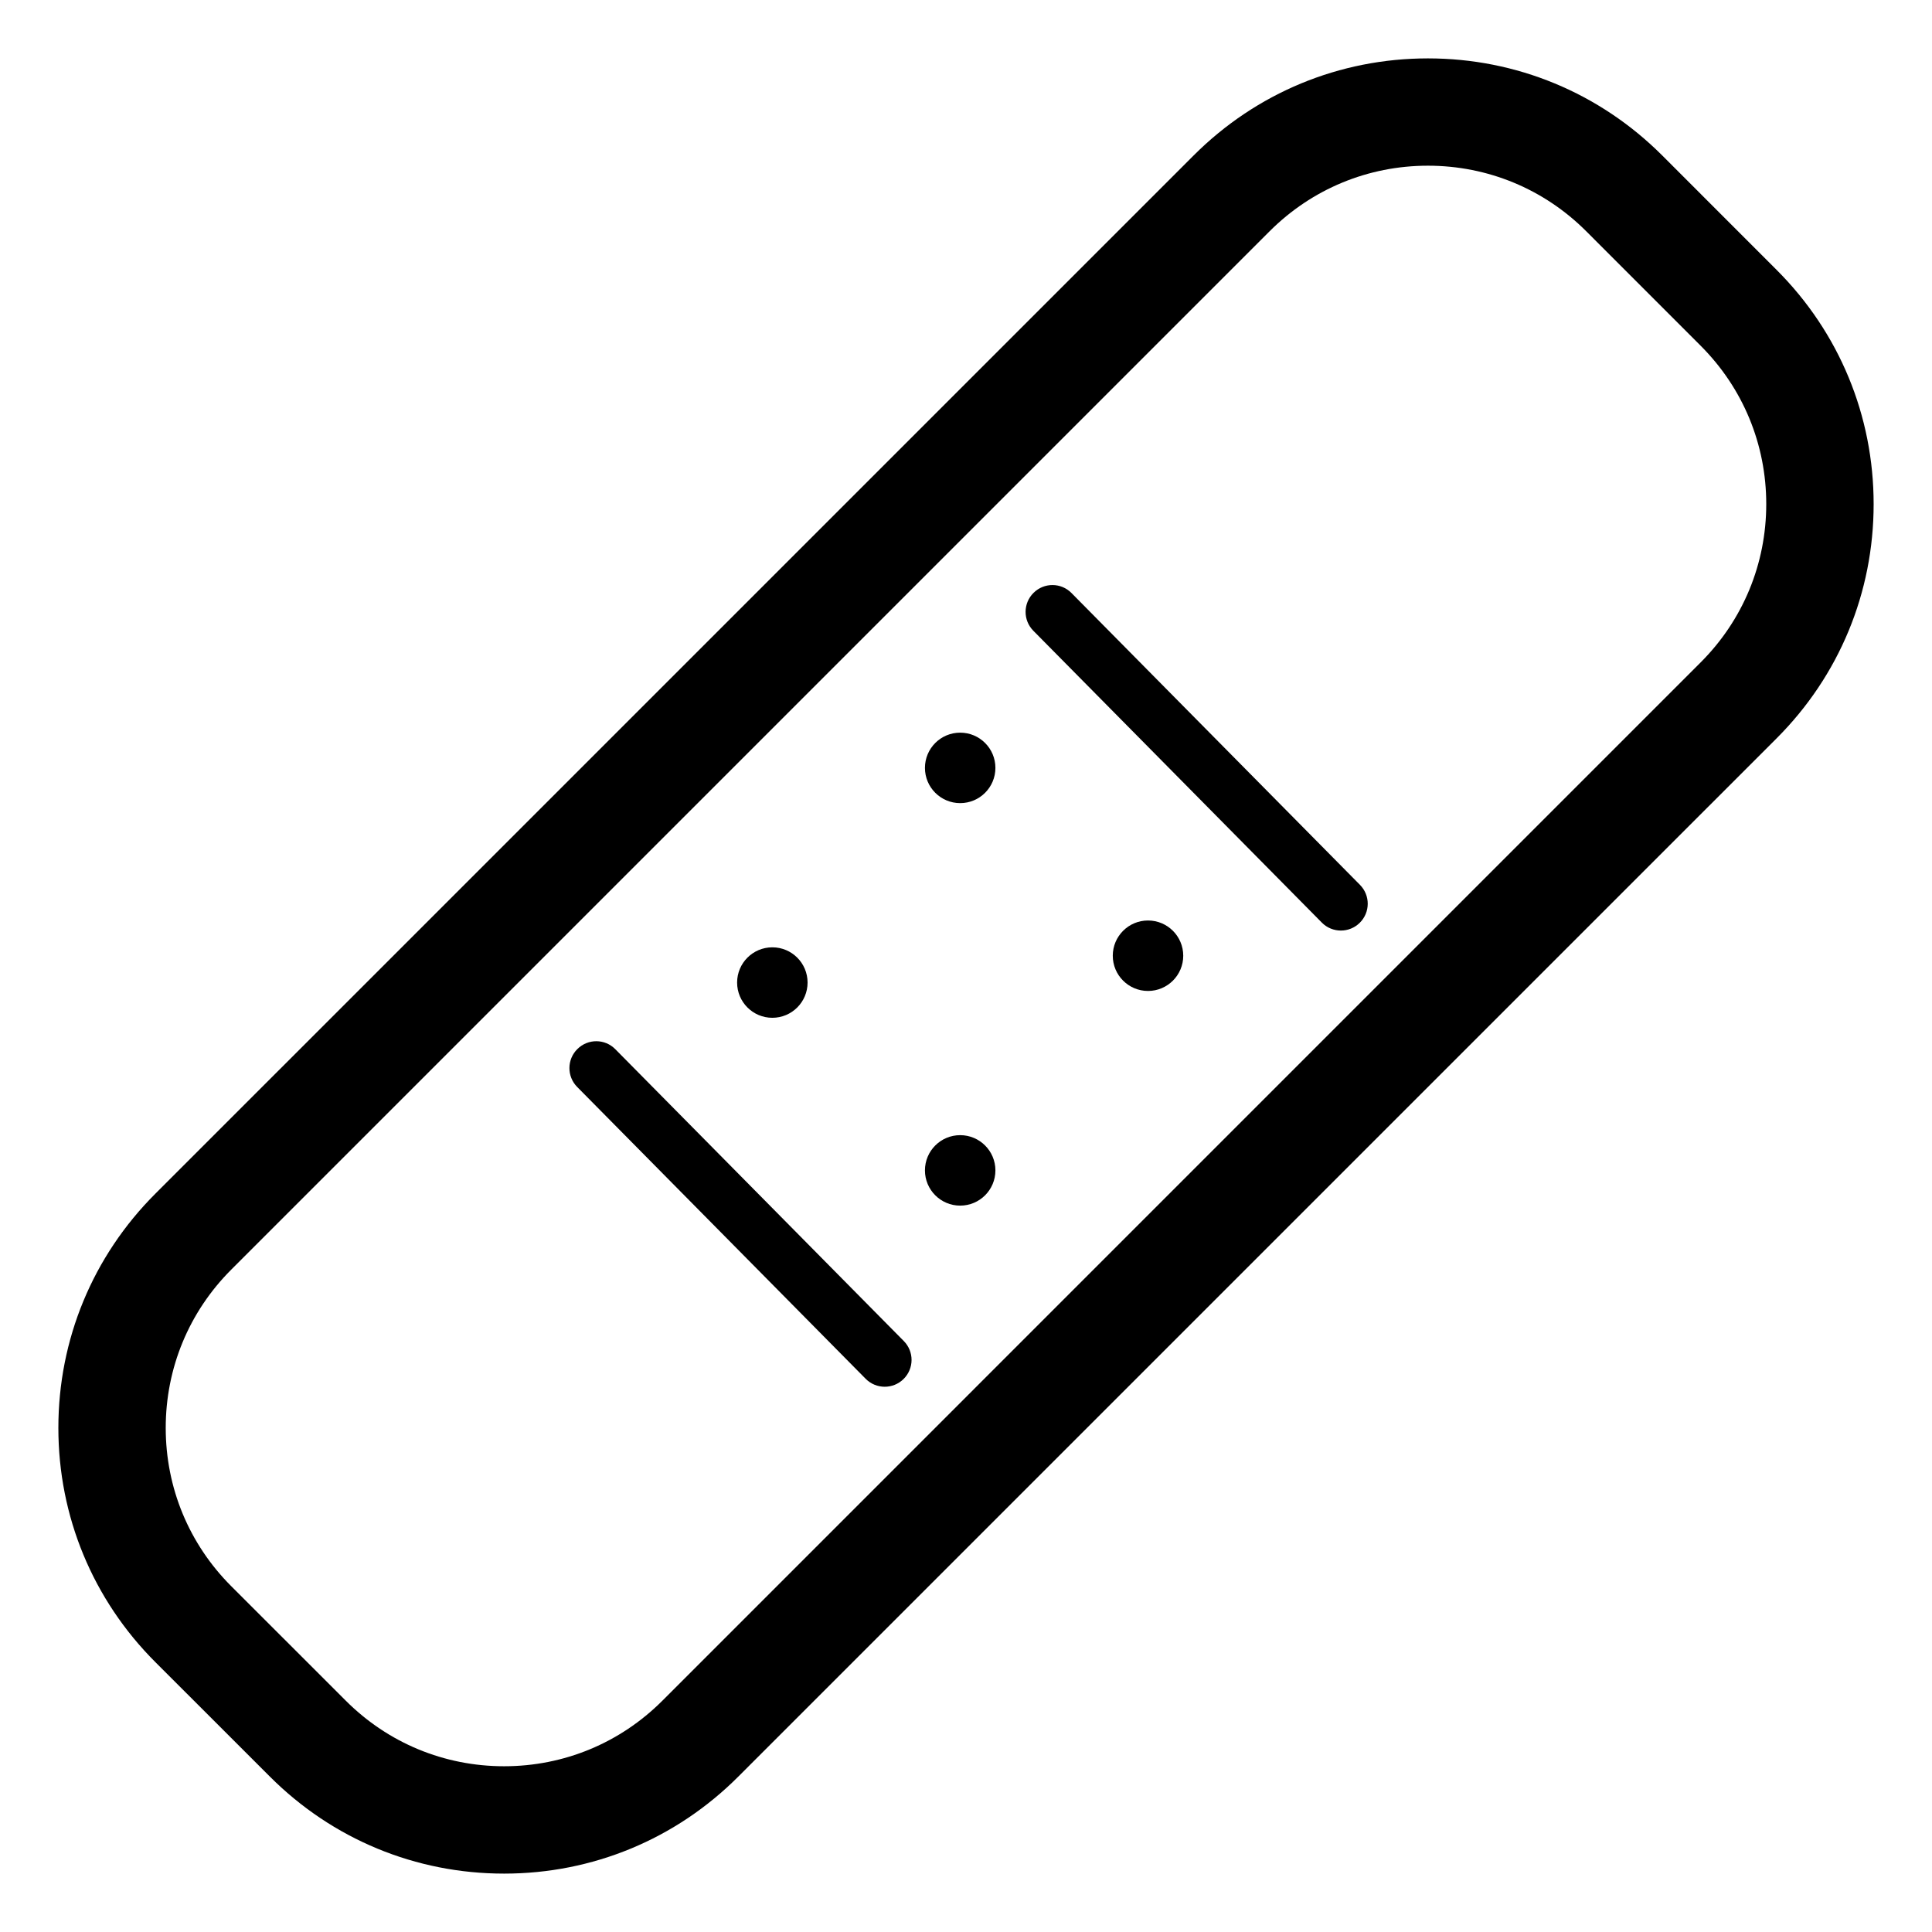
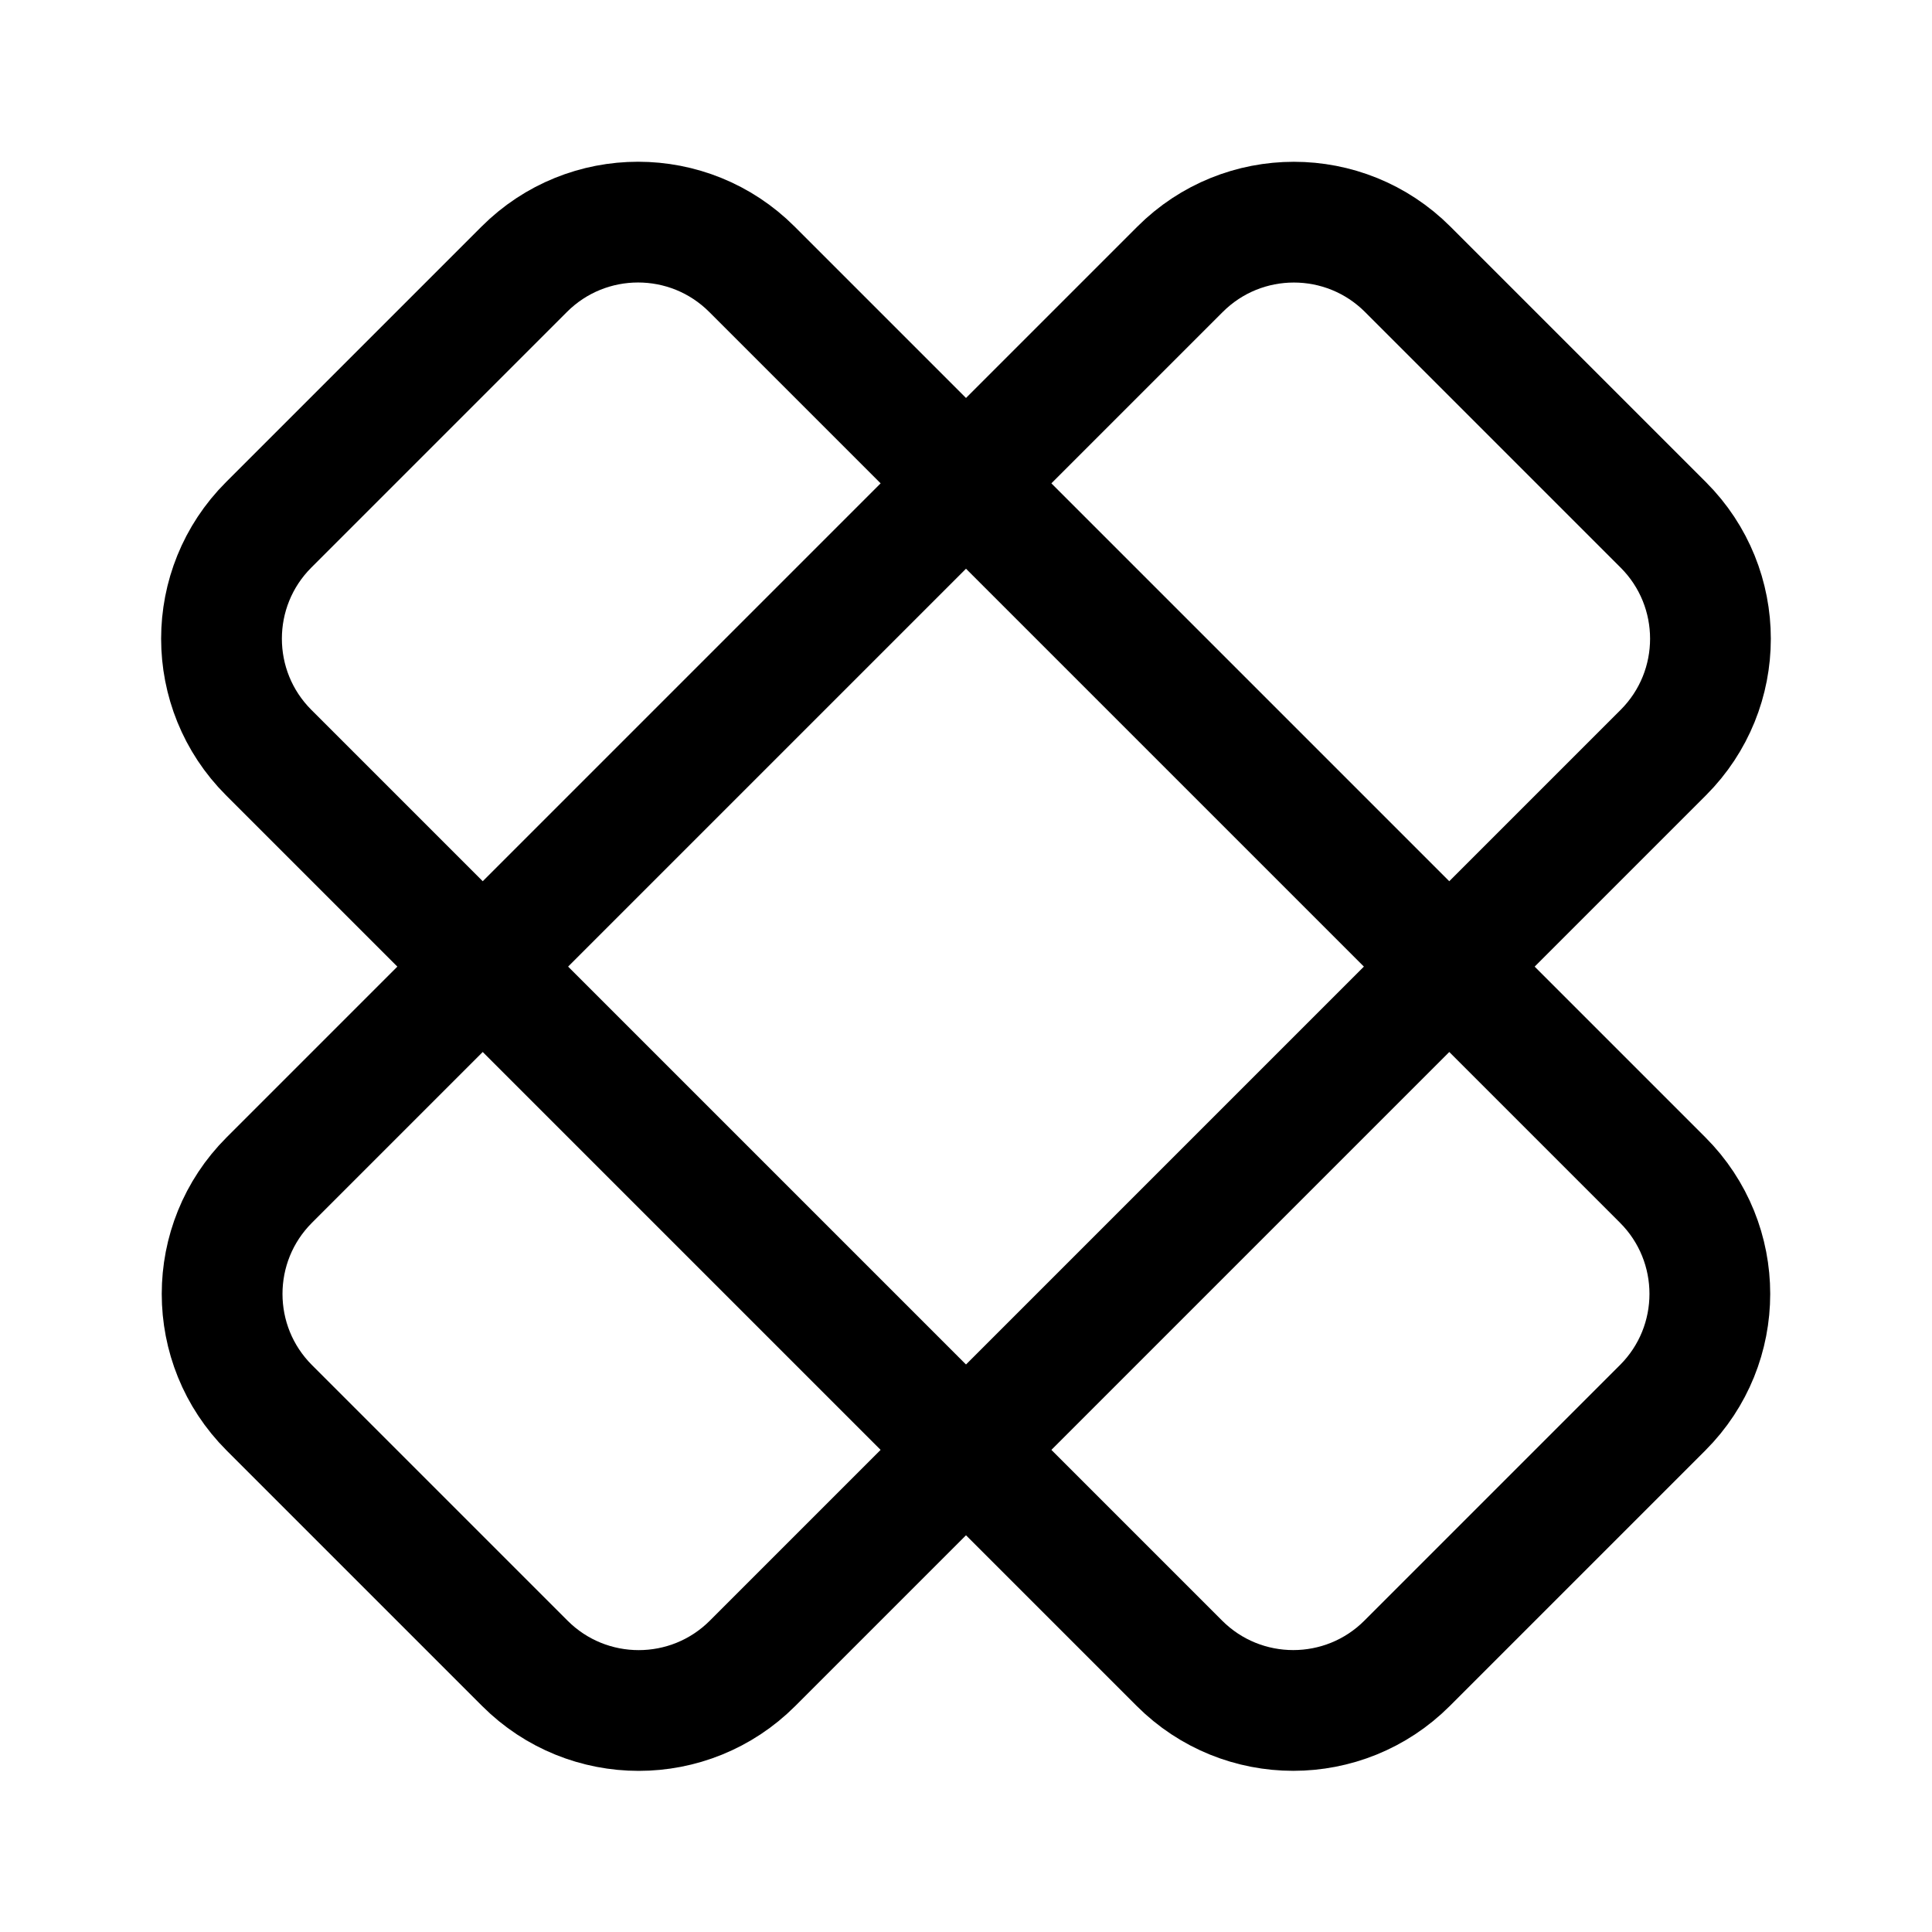
- <svg xmlns="http://www.w3.org/2000/svg" fill="#000000" version="1.1" id="Layer_1" width="800px" height="800px" viewBox="0 0 72 72" enable-background="new 0 0 72 72" xml:space="preserve">
-   <g>
-     <g>
-       <path d="M18.787,69.824c-3.299,0-6.398-1.283-8.729-3.615l-4.268-4.266c-2.332-2.332-3.615-5.432-3.615-8.729    c0-3.299,1.283-6.398,3.615-8.729L44.486,5.791c2.332-2.331,5.432-3.615,8.729-3.615s6.396,1.284,8.729,3.615l4.266,4.268    c2.332,2.331,3.615,5.431,3.615,8.728s-1.283,6.396-3.615,8.728L27.514,66.209C25.184,68.541,22.084,69.824,18.787,69.824z     M53.215,6.175c-2.229,0-4.324,0.868-5.9,2.443L8.619,47.314c-1.576,1.576-2.443,3.67-2.443,5.9c0,2.229,0.867,4.324,2.443,5.9    l4.268,4.266c1.576,1.576,3.67,2.443,5.9,2.443c2.229,0,4.322-0.867,5.898-2.443l38.695-38.696    c1.576-1.576,2.443-3.671,2.443-5.899s-0.867-4.323-2.443-5.899l-4.266-4.268C57.539,7.043,55.443,6.175,53.215,6.175z" />
-     </g>
-     <g>
-       <path d="M49.971,34.679c-0.258,0-0.516-0.099-0.711-0.297L38.51,23.507c-0.389-0.393-0.385-1.026,0.008-1.414    c0.395-0.39,1.027-0.386,1.414,0.008l10.75,10.875c0.389,0.393,0.385,1.026-0.008,1.414    C50.479,34.583,50.225,34.679,49.971,34.679z" />
-     </g>
-     <g>
-       <path d="M32.971,51.68c-0.258,0-0.516-0.1-0.711-0.297L21.51,40.508c-0.389-0.393-0.385-1.027,0.008-1.414    c0.395-0.391,1.027-0.387,1.414,0.008l10.75,10.875c0.389,0.393,0.385,1.025-0.008,1.414C33.479,51.584,33.225,51.68,32.971,51.68    z" />
-     </g>
-     <circle cx="35.783" cy="43.617" r="1.313" />
-     <circle cx="42.783" cy="35.617" r="1.313" />
-     <circle cx="28.783" cy="36.617" r="1.313" />
-     <circle cx="35.783" cy="28.617" r="1.313" />
+ <svg xmlns="http://www.w3.org/2000/svg" width="800px" height="800px" viewBox="0 0 24 24">
+   <defs>
+     <style>.cls-1{fill:none;stroke:#000000;stroke-linecap:round;stroke-linejoin:round;stroke-width:1.5px;}</style>
+   </defs>
+   <g id="ic-medicine-patch">
+     <rect class="cls-1" x="7.76" y="2" width="8.49" height="20" rx="2" transform="translate(12 -4.97) rotate(45)" />
+     <rect class="cls-1" x="7.76" y="2" width="8.49" height="20" rx="2" transform="translate(28.97 12) rotate(135)" />
  </g>
</svg>
